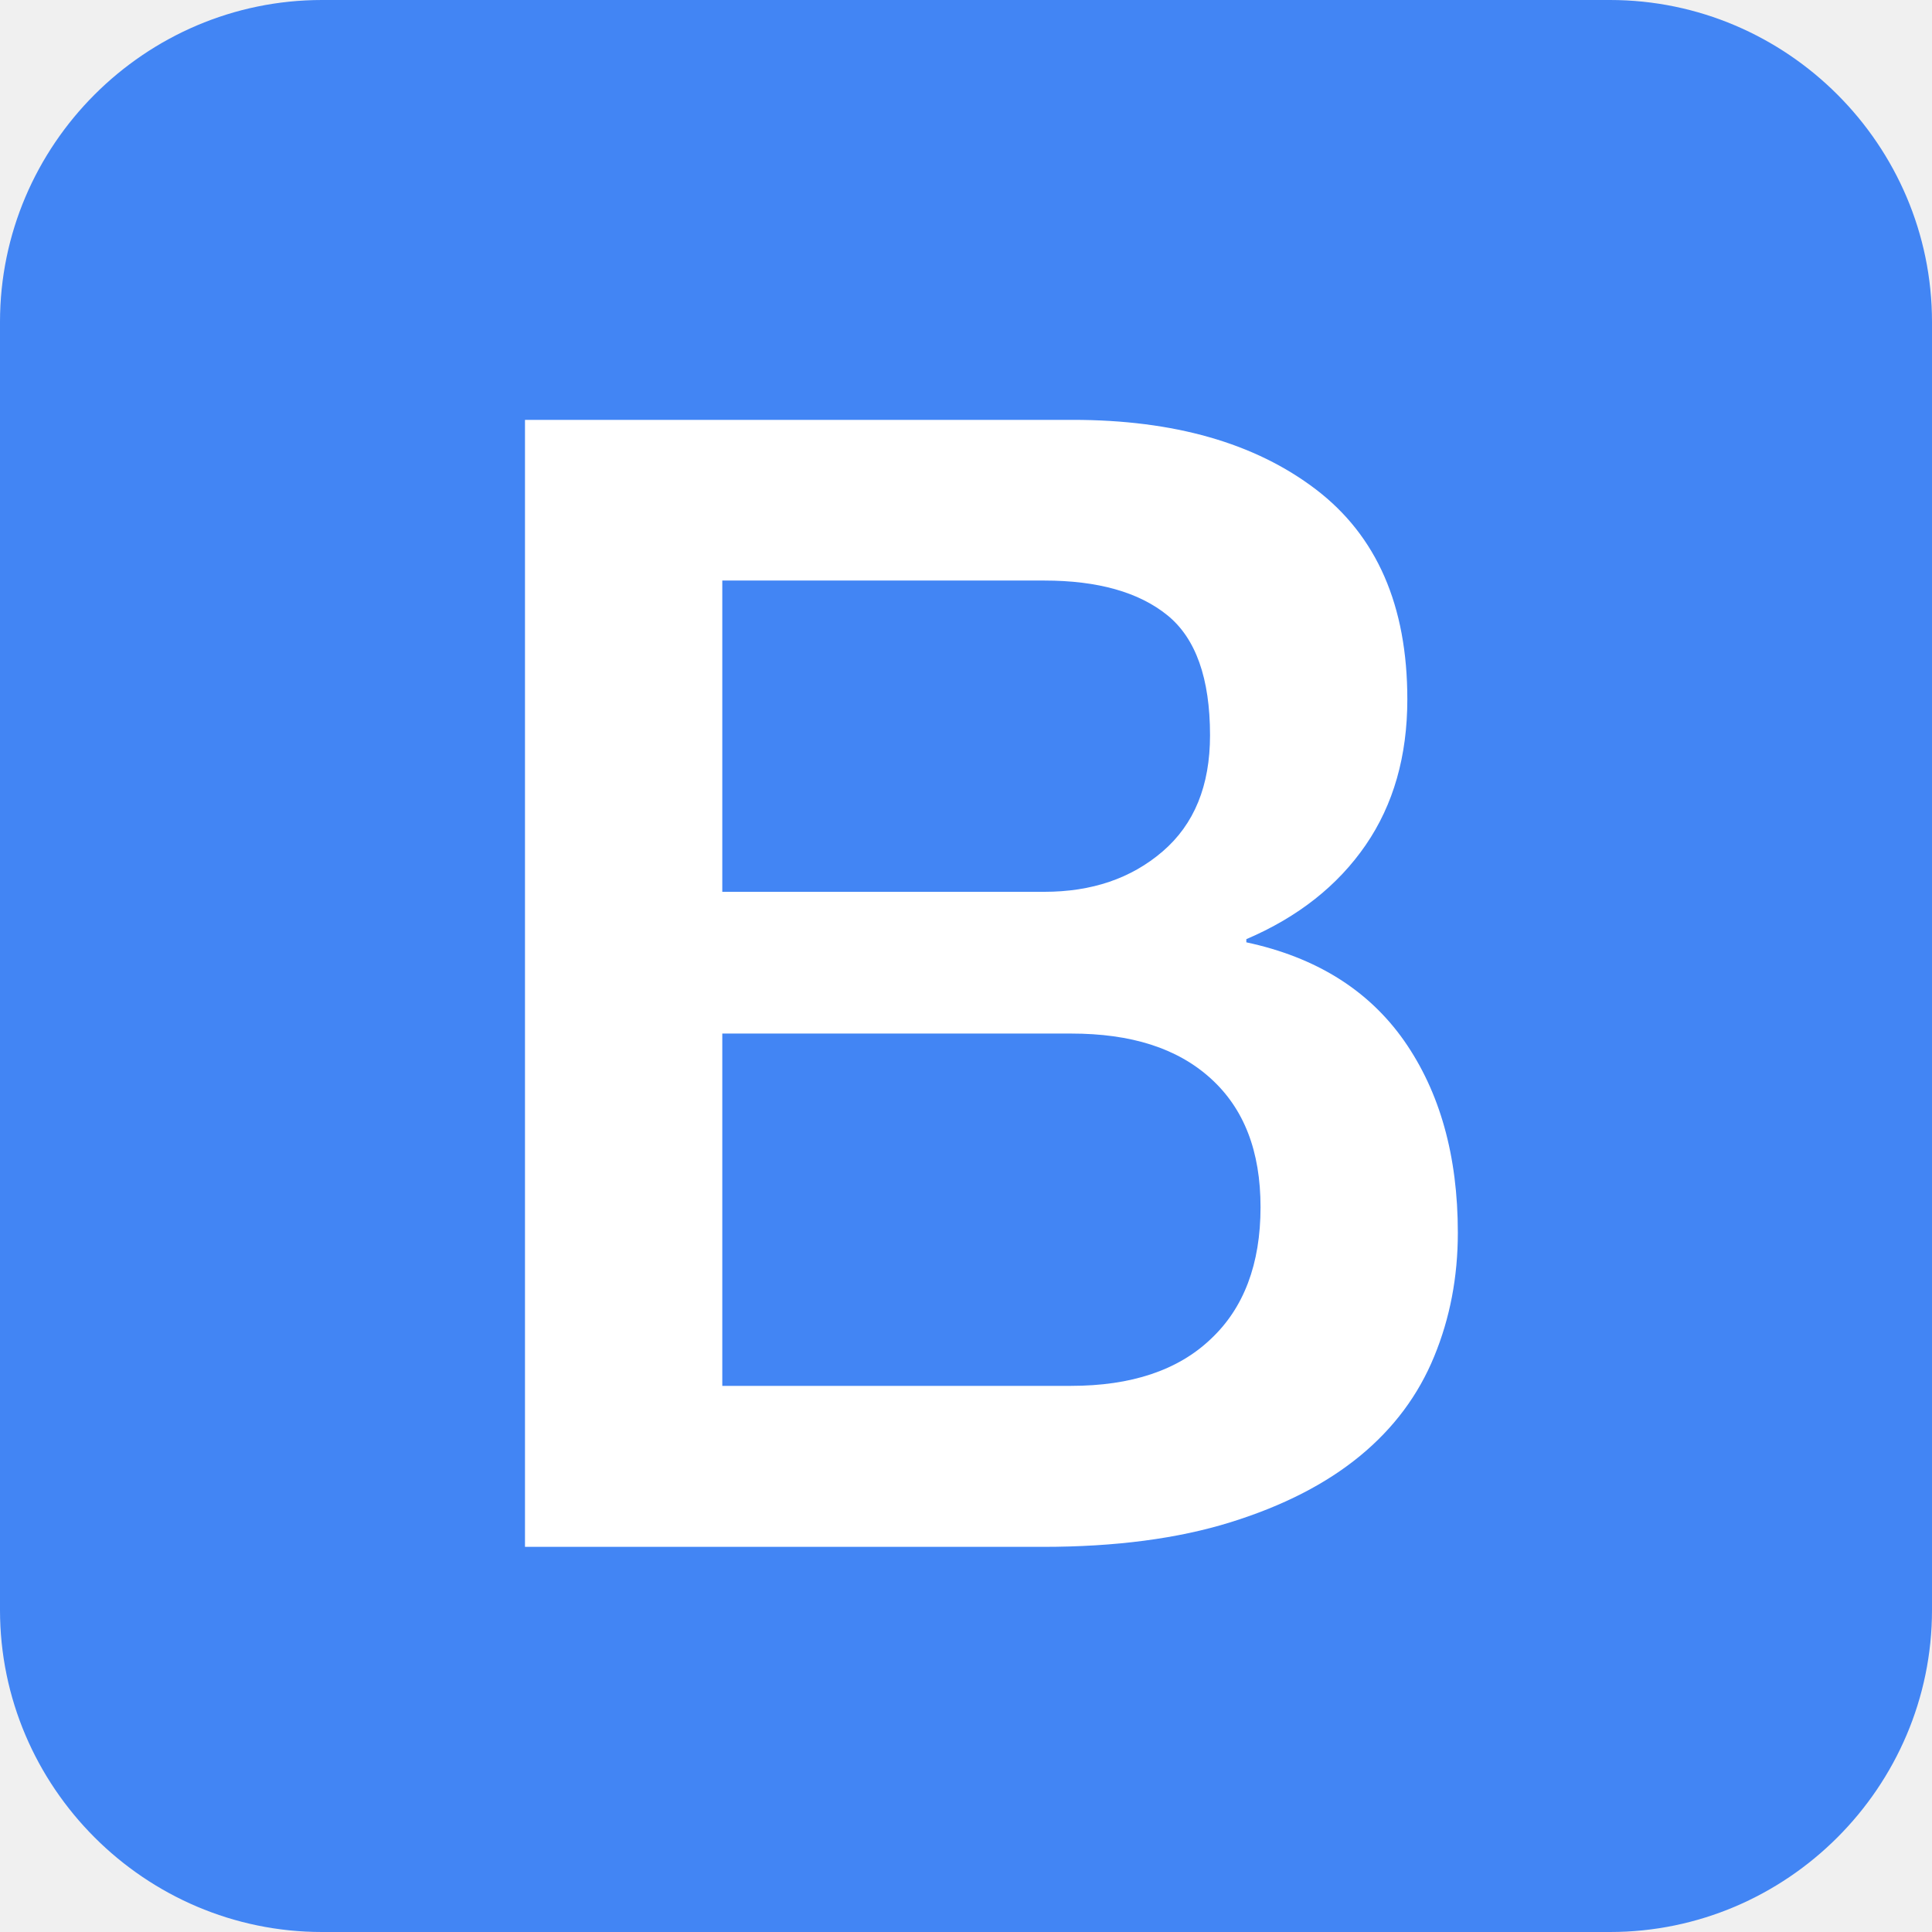
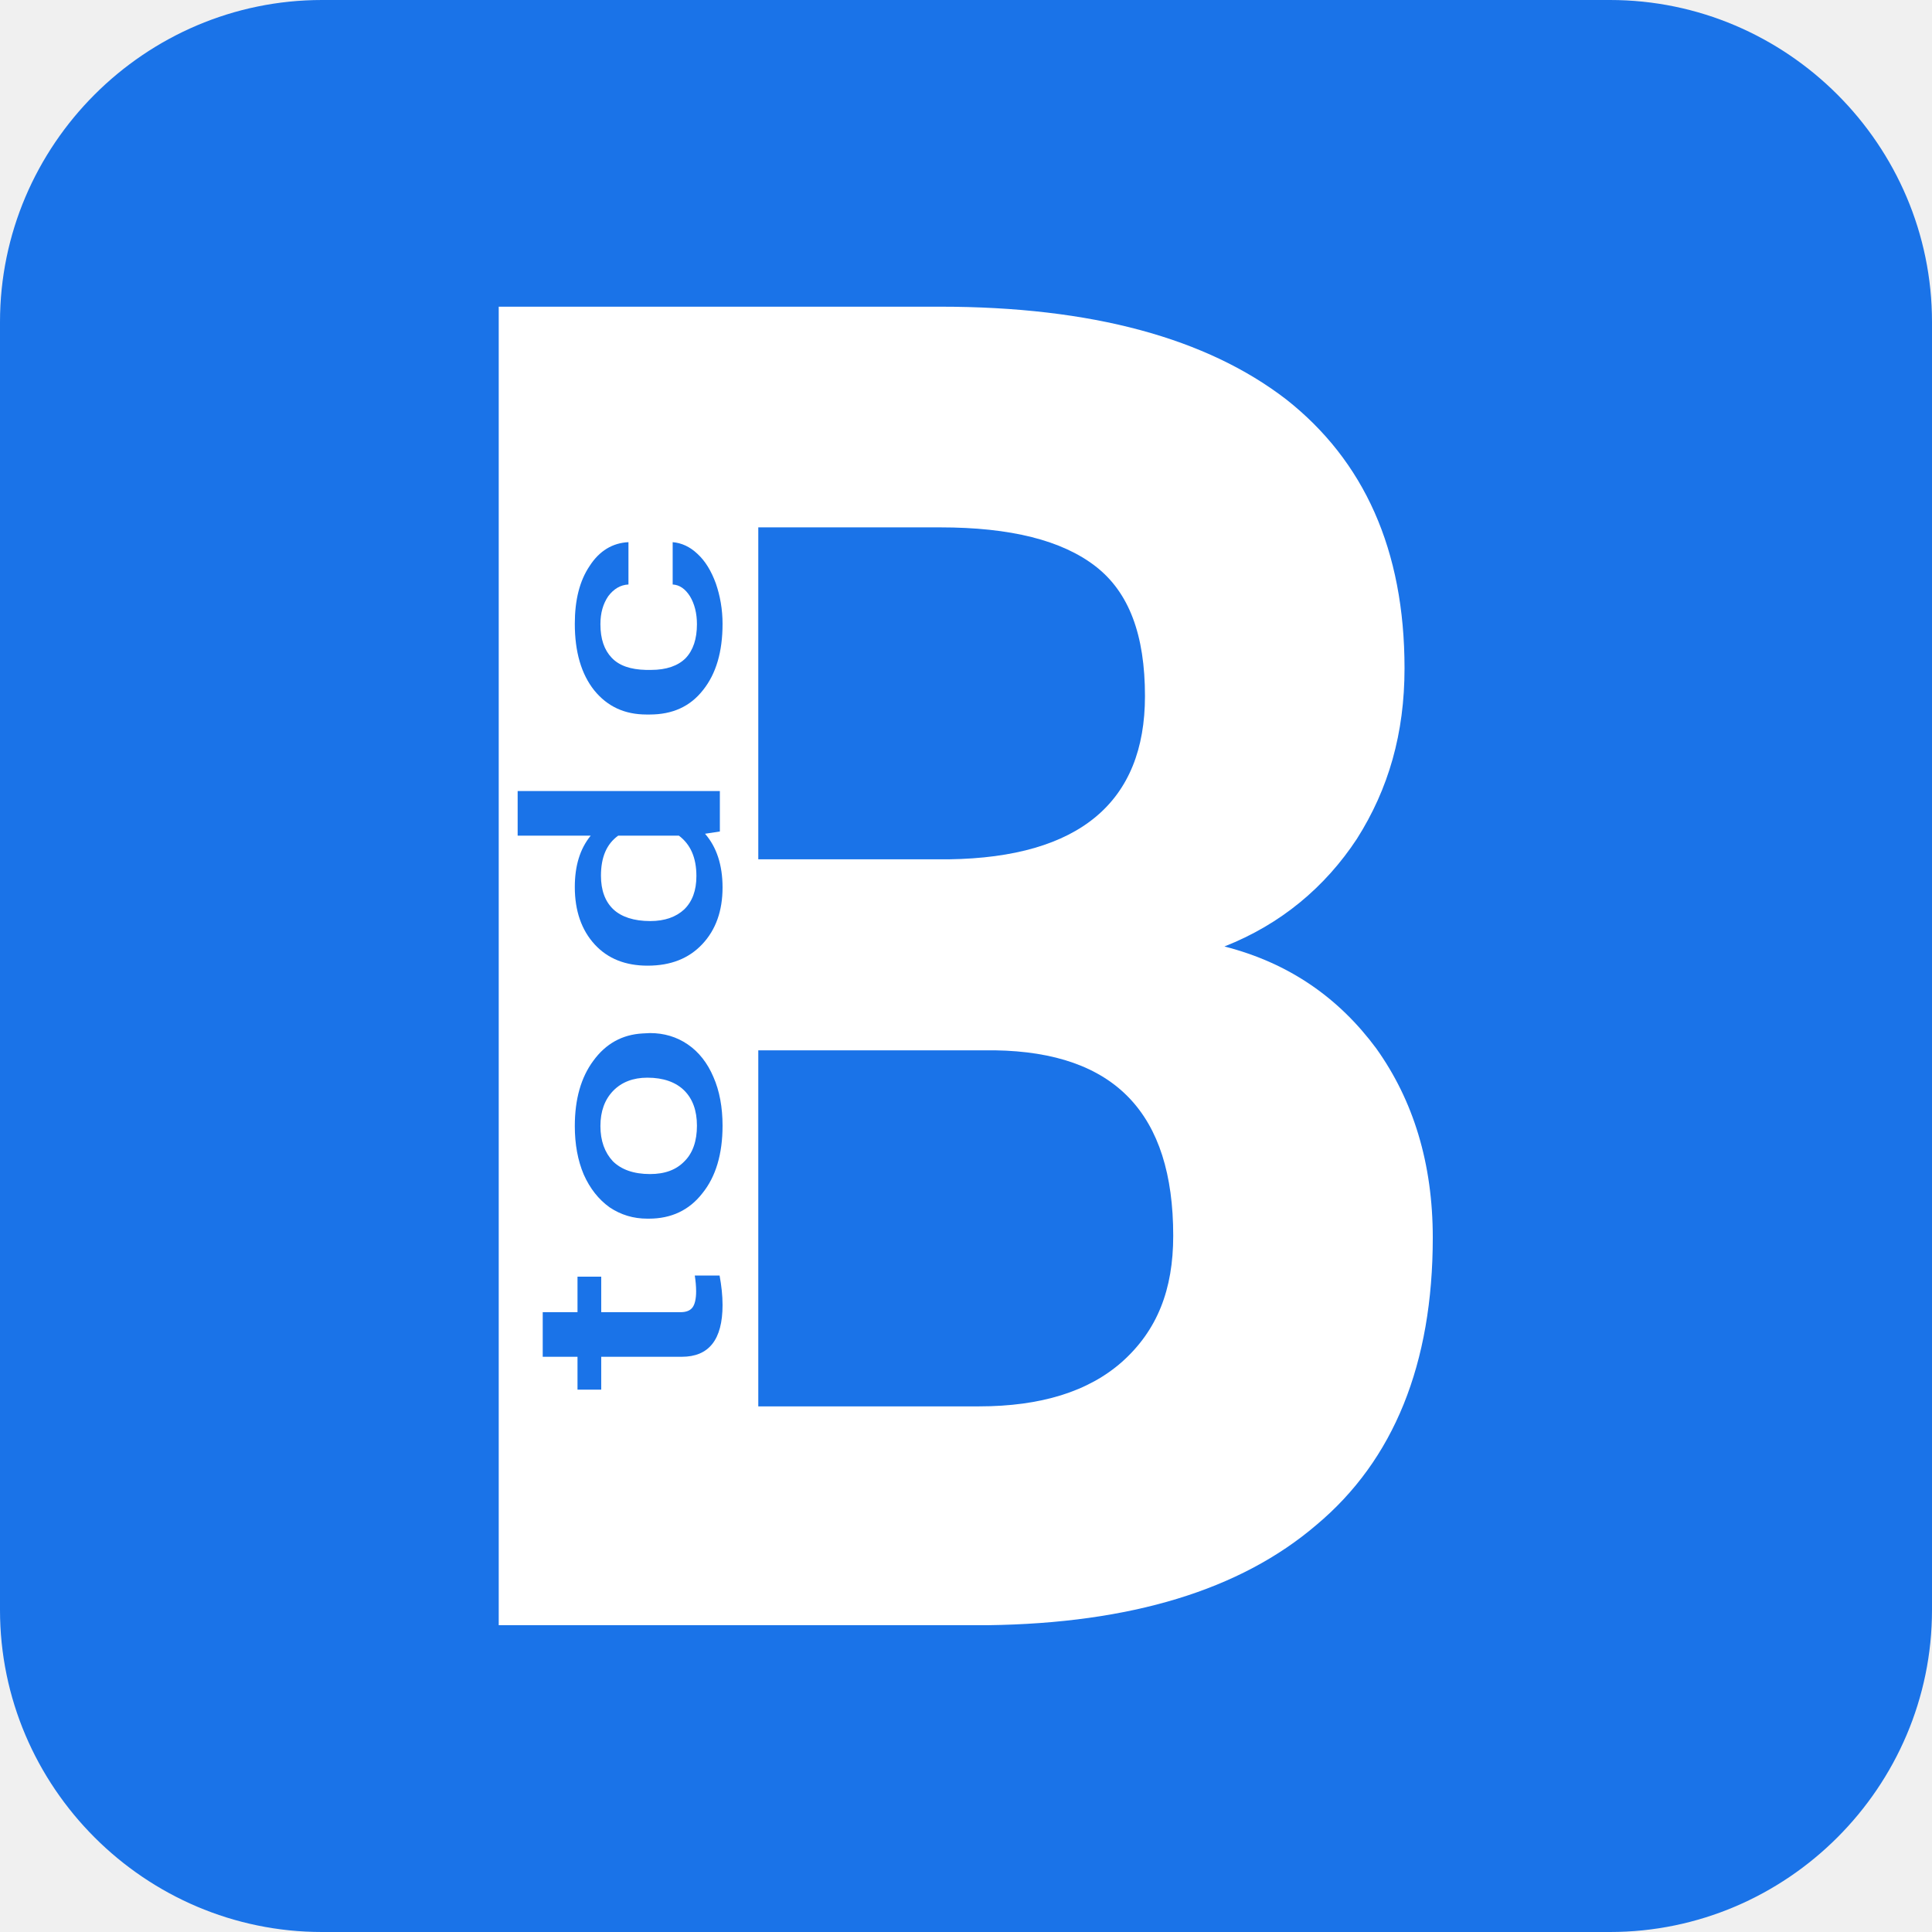
- <svg xmlns="http://www.w3.org/2000/svg" viewBox="0 0 612 612">
-   <path fill="#4285f4" d="M612 510c0 56.1-45.9 102-102 102H102C45.9 612 0 566.1 0 510V102C0 45.9 45.9 0 102 0h408c56.1 0 102 45.9 102 102v408z" />
-   <path fill="#fff" d="M166.3 133h173.5c32 0 57.7 7.3 77 22s29 36.8 29 66.5c0 18-4.4 33.4-13.2 46.2-8.8 12.8-21.4 22.8-37.8 29.8v1c22 4.7 38.7 15.1 50 31.2 11.3 16.2 17 36.4 17 60.8 0 14-2.5 27.1-7.5 39.2-5 12.2-12.8 22.7-23.5 31.5s-24.3 15.8-41 21-36.5 7.8-59.5 7.8h-164V133zm62.5 149.5h102c15 0 27.5-4.2 37.5-12.8s15-20.8 15-36.8c0-18-4.5-30.7-13.5-38s-22-11-39-11h-102v98.6zm0 156.5h110.5c19 0 33.8-4.9 44.2-14.8 10.5-9.8 15.8-23.8 15.8-41.8 0-17.7-5.2-31.2-15.8-40.8s-25.2-14.2-44.2-14.2H228.8V439z" />
+ <svg xmlns="http://www.w3.org/2000/svg" clip-rule="evenodd" fill-rule="evenodd" stroke-linejoin="round" stroke-miterlimit="2" viewBox="0 0 612 612">
+   <g fill-rule="nonzero">
+     <path d="m612 510c0 56.1-45.9 102-102 102h-408c-56.1 0-102-45.9-102-102v-408c0-56.1 45.9-102 102-102h408c56.1 0 102 45.9 102 102z" fill="#1a73e8" />
+     <path d="m.063 0v-.711h.25c.086 0 .151.017.196.05.044.033.067.081.067.145 0 .035-.009.065-.027.092-.018.026-.043.046-.075.058.037.009.065.028.086.055.021.028.032.062.032.102 0 .068-.022.12-.066.155-.043.035-.105.053-.186.054zm.147-.31v.192h.125c.035 0 .062-.008.081-.024.02-.017.029-.039.029-.068 0-.066-.033-.099-.101-.1zm0-.103h.108c.074-.001.111-.031.111-.088 0-.033-.009-.056-.028-.07s-.048-.021-.088-.021h-.103z" fill="#fff" transform="matrix(559.3187 0 0 587.4323 122.7451 514.8141)" />
+     <g fill="#1a73e8">
+       <path d="m.209-.657v.129h.094v.088h-.094v.294c0 .021.004.035.012.044s.023.014.043.014c.014 0 .028-.002.042-.005v.092c-.027.007-.053.011-.078.011-.092 0-.137-.051-.137-.151v-.299h-.087v-.088h.087v-.129z" transform="matrix(0 -119.7293 85.4046 0 228.029 440.6832)" />
+       <path d="m.039-.269c0-.052.01-.098.03-.14.021-.041.05-.073.087-.096.037-.022.08-.033.128-.033.071 0 .129.023.173.069.045.046.069.107.072.182l.001.028c0 .052-.01.099-.03.14s-.049.073-.086.095c-.037.023-.081.034-.129.034-.075 0-.135-.025-.179-.075-.045-.049-.067-.116-.067-.198zm.118.01c0 .055.011.097.034.128.022.031.054.046.094.046s.071-.016.093-.047.034-.077.034-.137c0-.053-.012-.096-.035-.127s-.054-.047-.093-.047-.07.016-.093.046c-.022.031-.034.077-.034.138z" transform="matrix(0 -119.7293 85.4046 0 228.029 390.7037)" />
+       <path d="m.039-.268c0-.081.018-.147.056-.196s.089-.074.152-.074c.056 0 .101.019.136.059v-.271h.118v.75h-.107l-.006-.055c-.035.043-.083.065-.142.065-.062 0-.112-.025-.15-.075s-.057-.117-.057-.203zm.118.01c0 .054.011.096.031.126.021.03.05.045.088.045.049 0 .084-.022.107-.065v-.225c-.022-.043-.057-.064-.106-.064-.038 0-.068.015-.089.046-.02.03-.031.076-.031.137z" transform="matrix(0 -119.7293 85.4046 0 228.029 310.5638)" />
+       <path d="m.278-.085c.029 0 .054-.009.074-.026.019-.017.03-.038.031-.064h.112c-.002.033-.012.064-.031.092-.019.029-.045.051-.078.068-.033.016-.069.025-.107.025-.074 0-.132-.024-.175-.072-.044-.048-.065-.114-.065-.198v-.012c0-.081.021-.145.064-.194.043-.048.102-.072.176-.072.063 0 .114.018.153.055.04.036.061.085.063.144h-.112c-.001-.03-.012-.055-.031-.075-.02-.019-.044-.029-.074-.029-.039 0-.068.014-.089.042s-.031.07-.032.127v.019c0 .057.011.1.031.128.021.028.051.042.09.042z" transform="matrix(0 -119.7293 85.4046 0 228.029 231.0062)" />
+     </g>
+   </g>
</svg>
